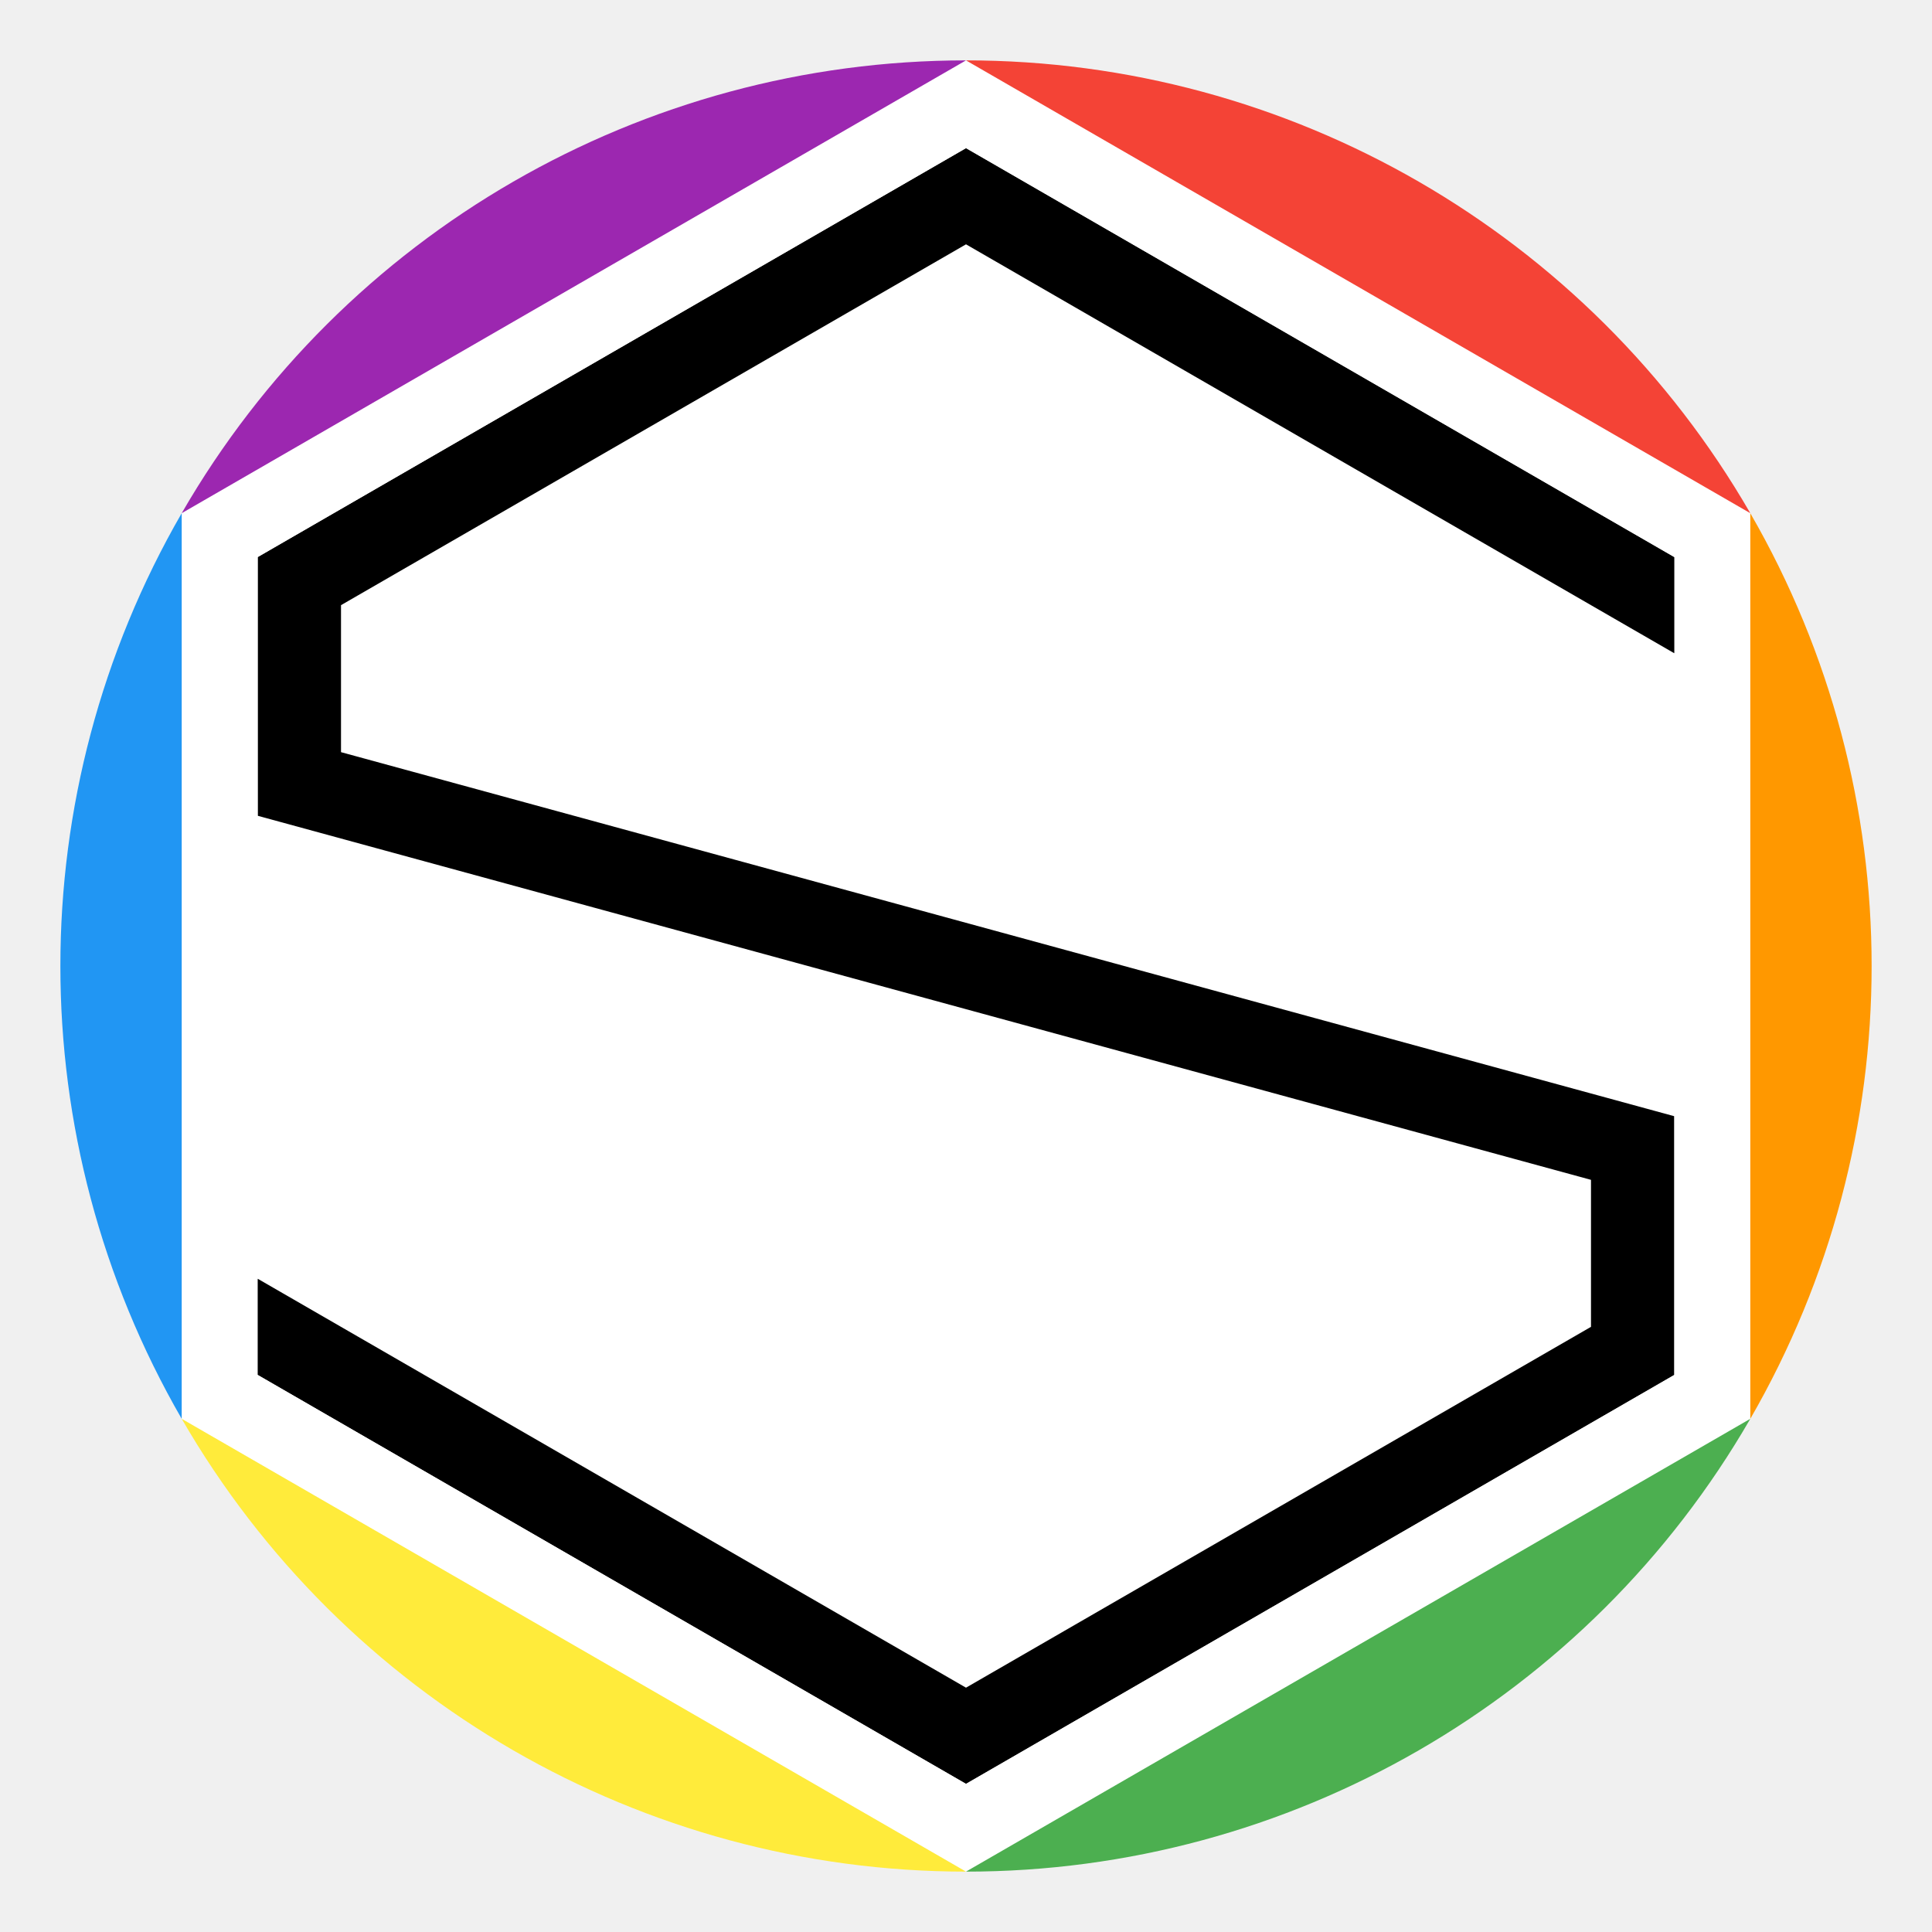
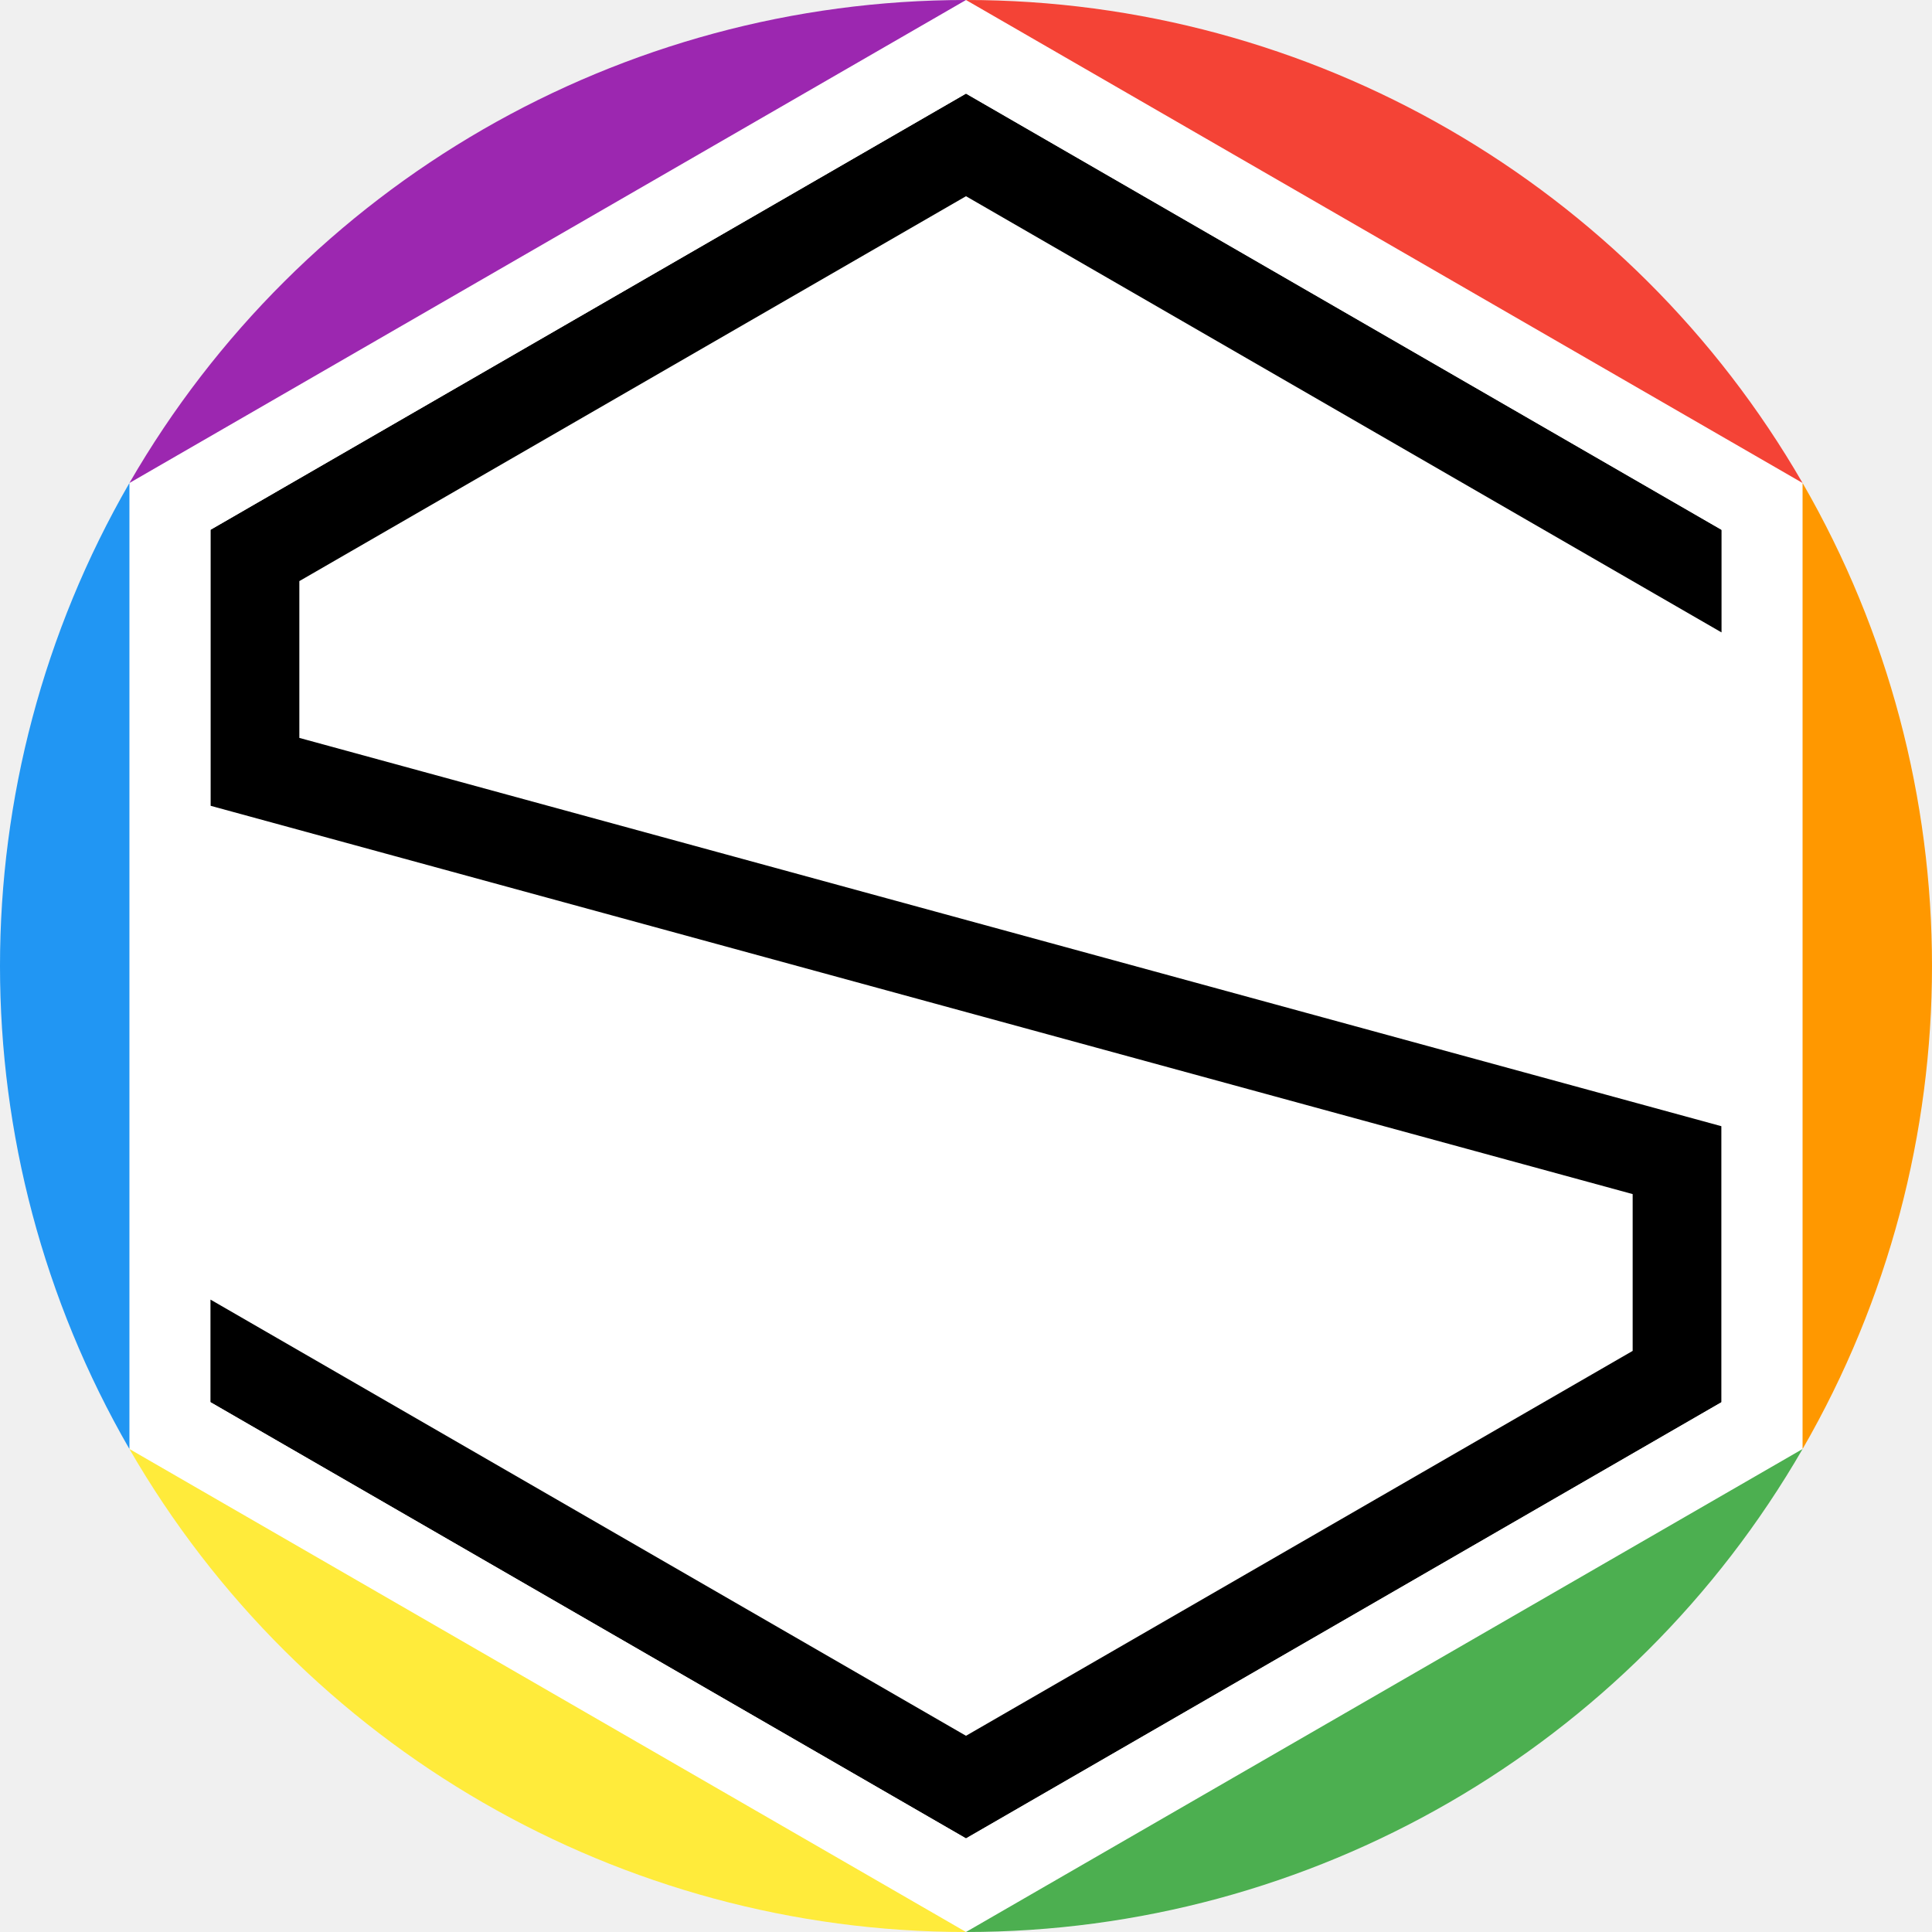
- <svg xmlns="http://www.w3.org/2000/svg" version="1.1" baseProfile="full" width="512" height="512">
-   <polygon fill="#FFFFFF" stroke="none" stroke-width="0" stroke-linecap="butt" stroke-linejoin="miter" points="256 16, 463.846 136, 463.846 376, 256 496, 48.154 376, 48.154 136" />
-   <polyline fill="none" stroke="#000000" stroke-width="22.08" stroke-linecap="butt" stroke-linejoin="miter" points="449.229 163.561, 256 52, 79.331 154, 79.331 207.76, 432.669 304.24, 432.669 358, 256 460, 62.771 348.439" />
-   <polygon fill="none" stroke="#FFFFFF" stroke-width="20.137" stroke-linecap="butt" stroke-linejoin="miter" points="256 27.626, 453.778 141.813, 453.778 370.187, 256 484.374, 58.222 370.187, 58.222 141.813" />
-   <path fill="#F44336" d="M 256 16 L 463.846 136 A 240 240 0 0 0 256 16" />
-   <path fill="#FF9800" d="M 463.846 136 L 463.846 376 A 240 240 0 0 0 463.846 136" />
-   <path fill="#4CAF50" d="M 463.846 376 L 256 496 A 240 240 0 0 0 463.846 376" />
-   <path fill="#FFEB3B" d="M 256 496 L 48.154 376 A 240 240 0 0 0 256 496" />
-   <path fill="#2196F3" d="M 48.154 376 L 48.154 136 A 240 240 0 0 0 48.154 376" />
-   <path fill="#9C27B0" d="M 48.154 136 L 256 16 A 240 240 0 0 0 48.154 136" />
+ <svg xmlns="http://www.w3.org/2000/svg" version="1.1" baseProfile="full" width="480" height="480">
+   <polygon fill="#FFFFFF" stroke="none" stroke-width="0" stroke-linecap="butt" stroke-linejoin="miter" points="240 0, 447.846 120, 447.846 360, 240 480, 32.154 360, 32.154 120" />
+   <polyline fill="none" stroke="#000000" stroke-width="22.08" stroke-linecap="butt" stroke-linejoin="miter" points="433.229 147.561, 240 36, 63.331 138, 63.331 191.76, 416.669 288.24, 416.669 342, 240 444, 46.771 332.439" />
+   <polygon fill="none" stroke="#FFFFFF" stroke-width="20.137" stroke-linecap="butt" stroke-linejoin="miter" points="240 11.626, 437.778 125.813, 437.778 354.187, 240 468.374, 42.222 354.187, 42.222 125.813" />
+   <path fill="#F44336" d="M 240 0 L 447.846 120 A 240 240 0 0 0 240 0" />
+   <path fill="#FF9800" d="M 447.846 120 L 447.846 360 A 240 240 0 0 0 447.846 120" />
+   <path fill="#4CAF50" d="M 447.846 360 L 240 480 A 240 240 0 0 0 447.846 360" />
+   <path fill="#FFEB3B" d="M 240 480 L 32.154 360 A 240 240 0 0 0 240 480" />
+   <path fill="#2196F3" d="M 32.154 360 L 32.154 120 A 240 240 0 0 0 32.154 360" />
+   <path fill="#9C27B0" d="M 32.154 120 L 240 0 A 240 240 0 0 0 32.154 120" />
</svg>
